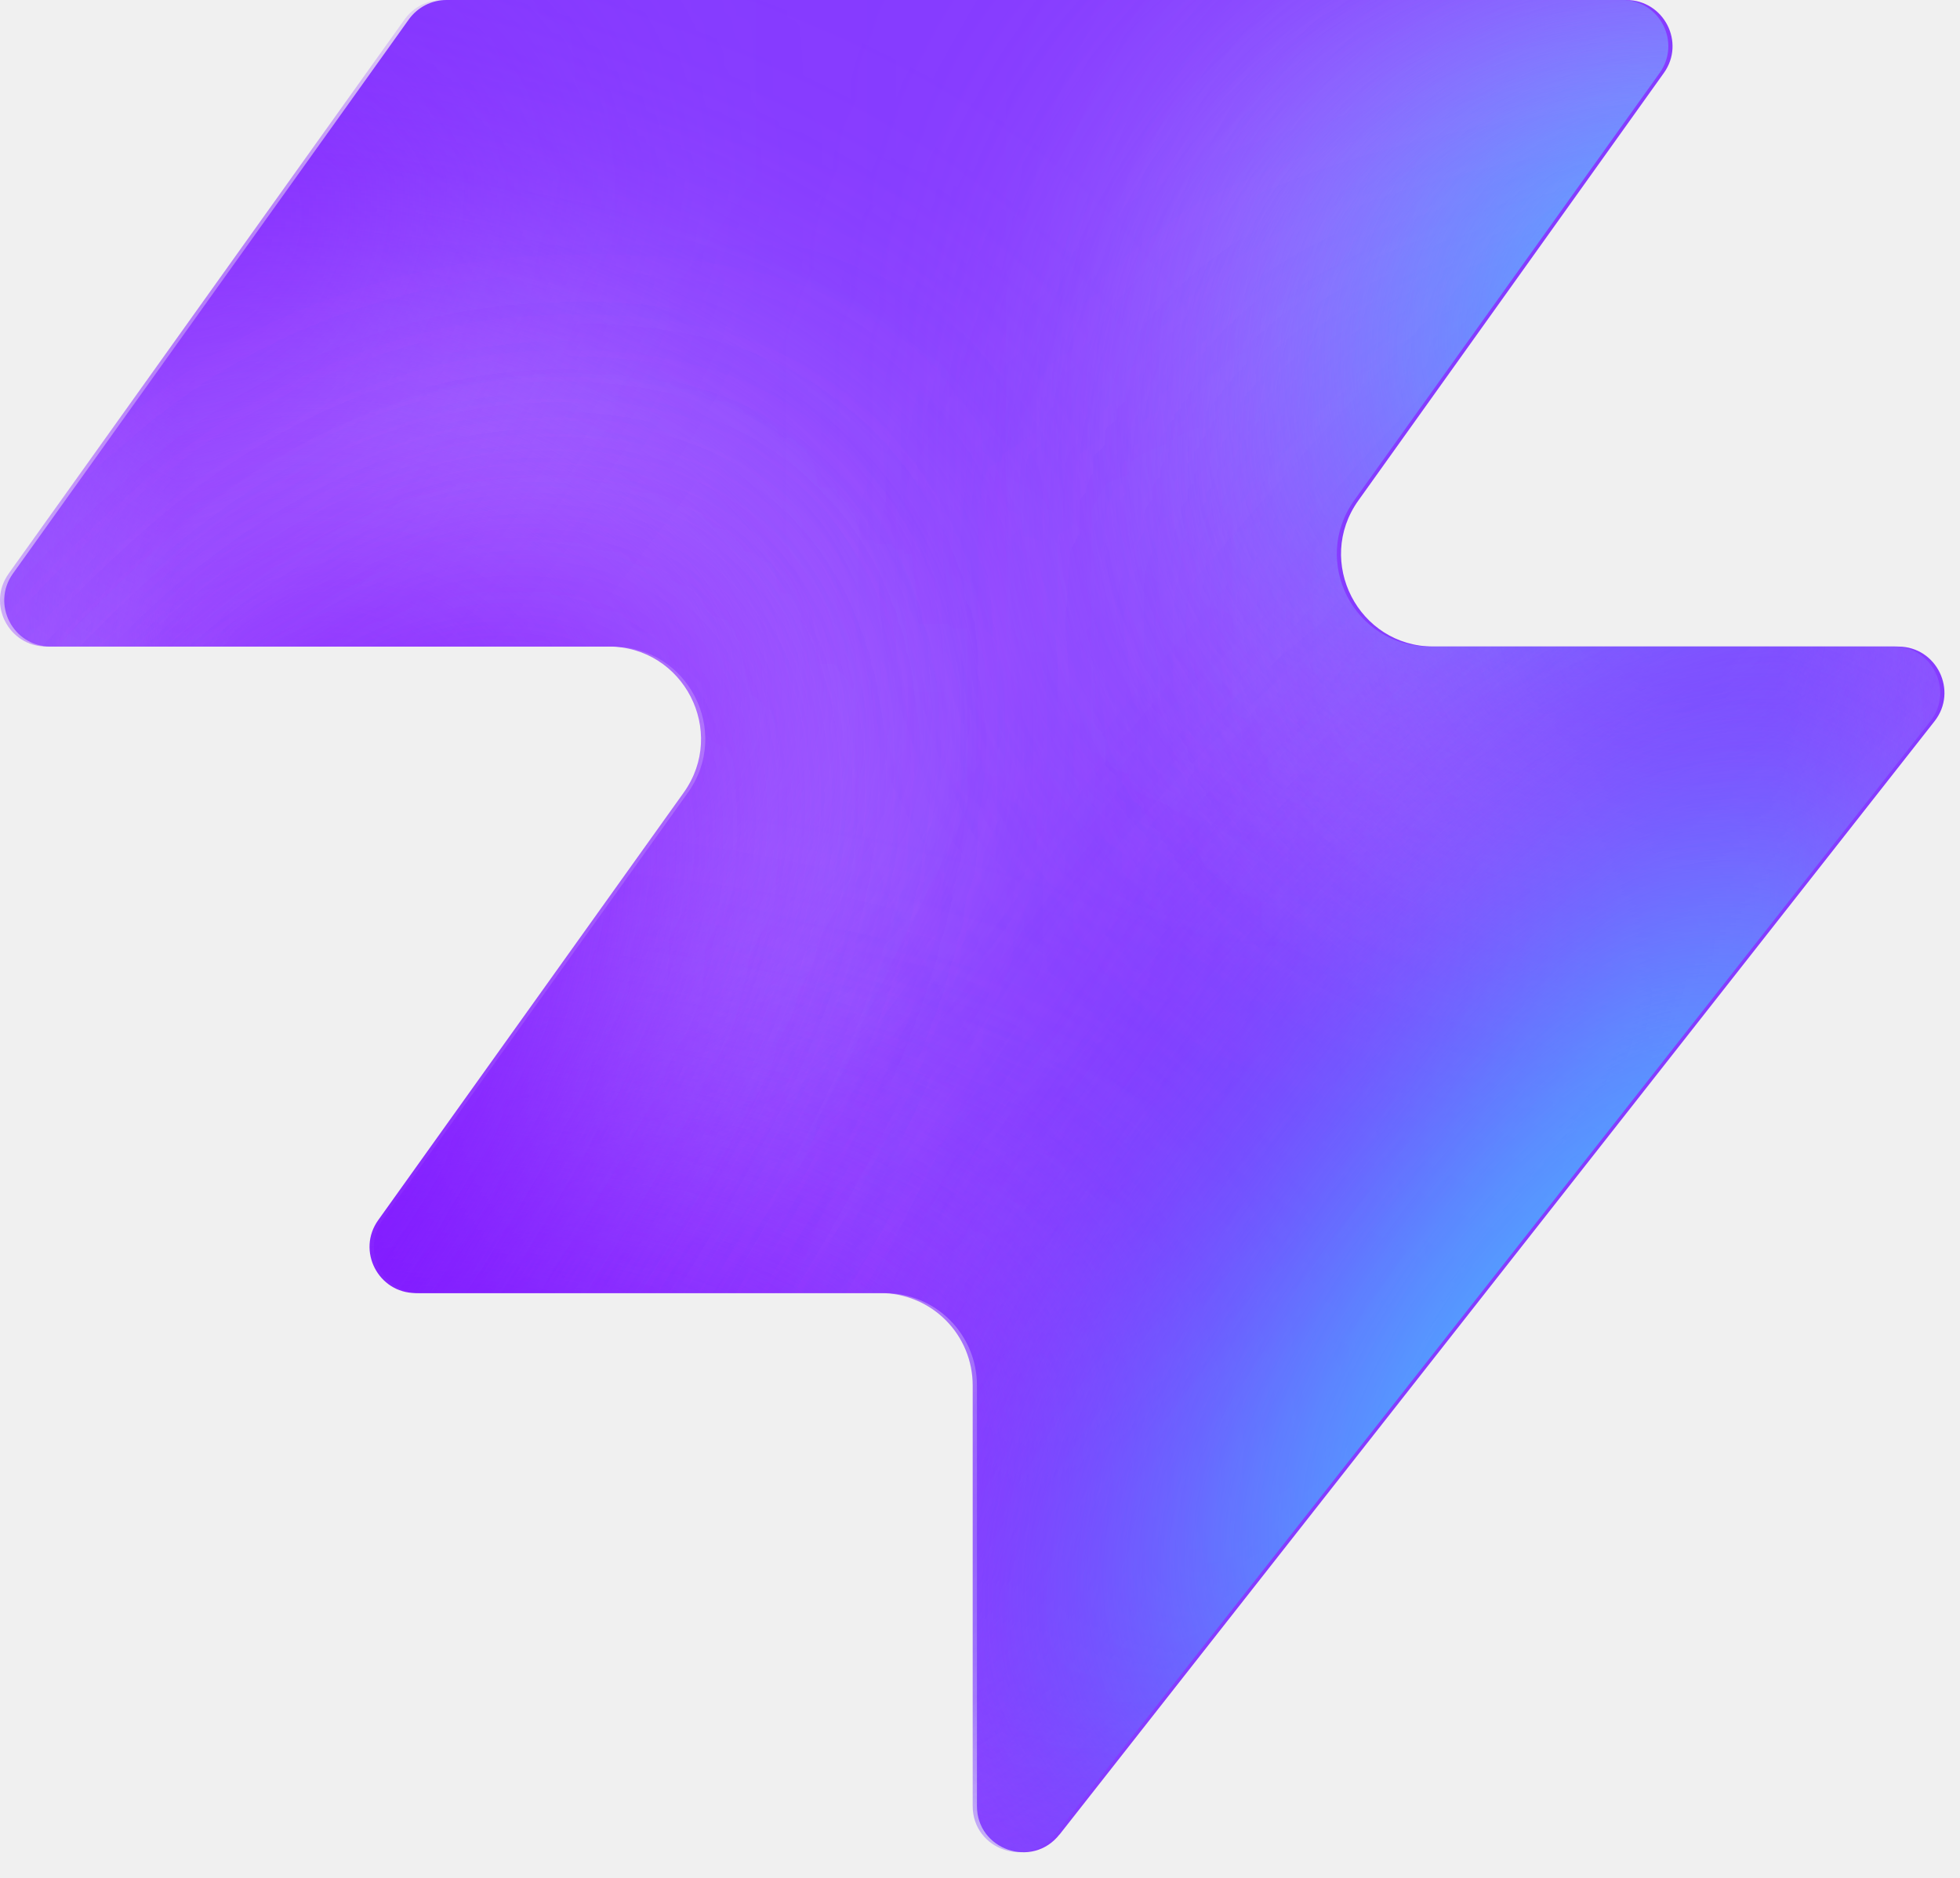
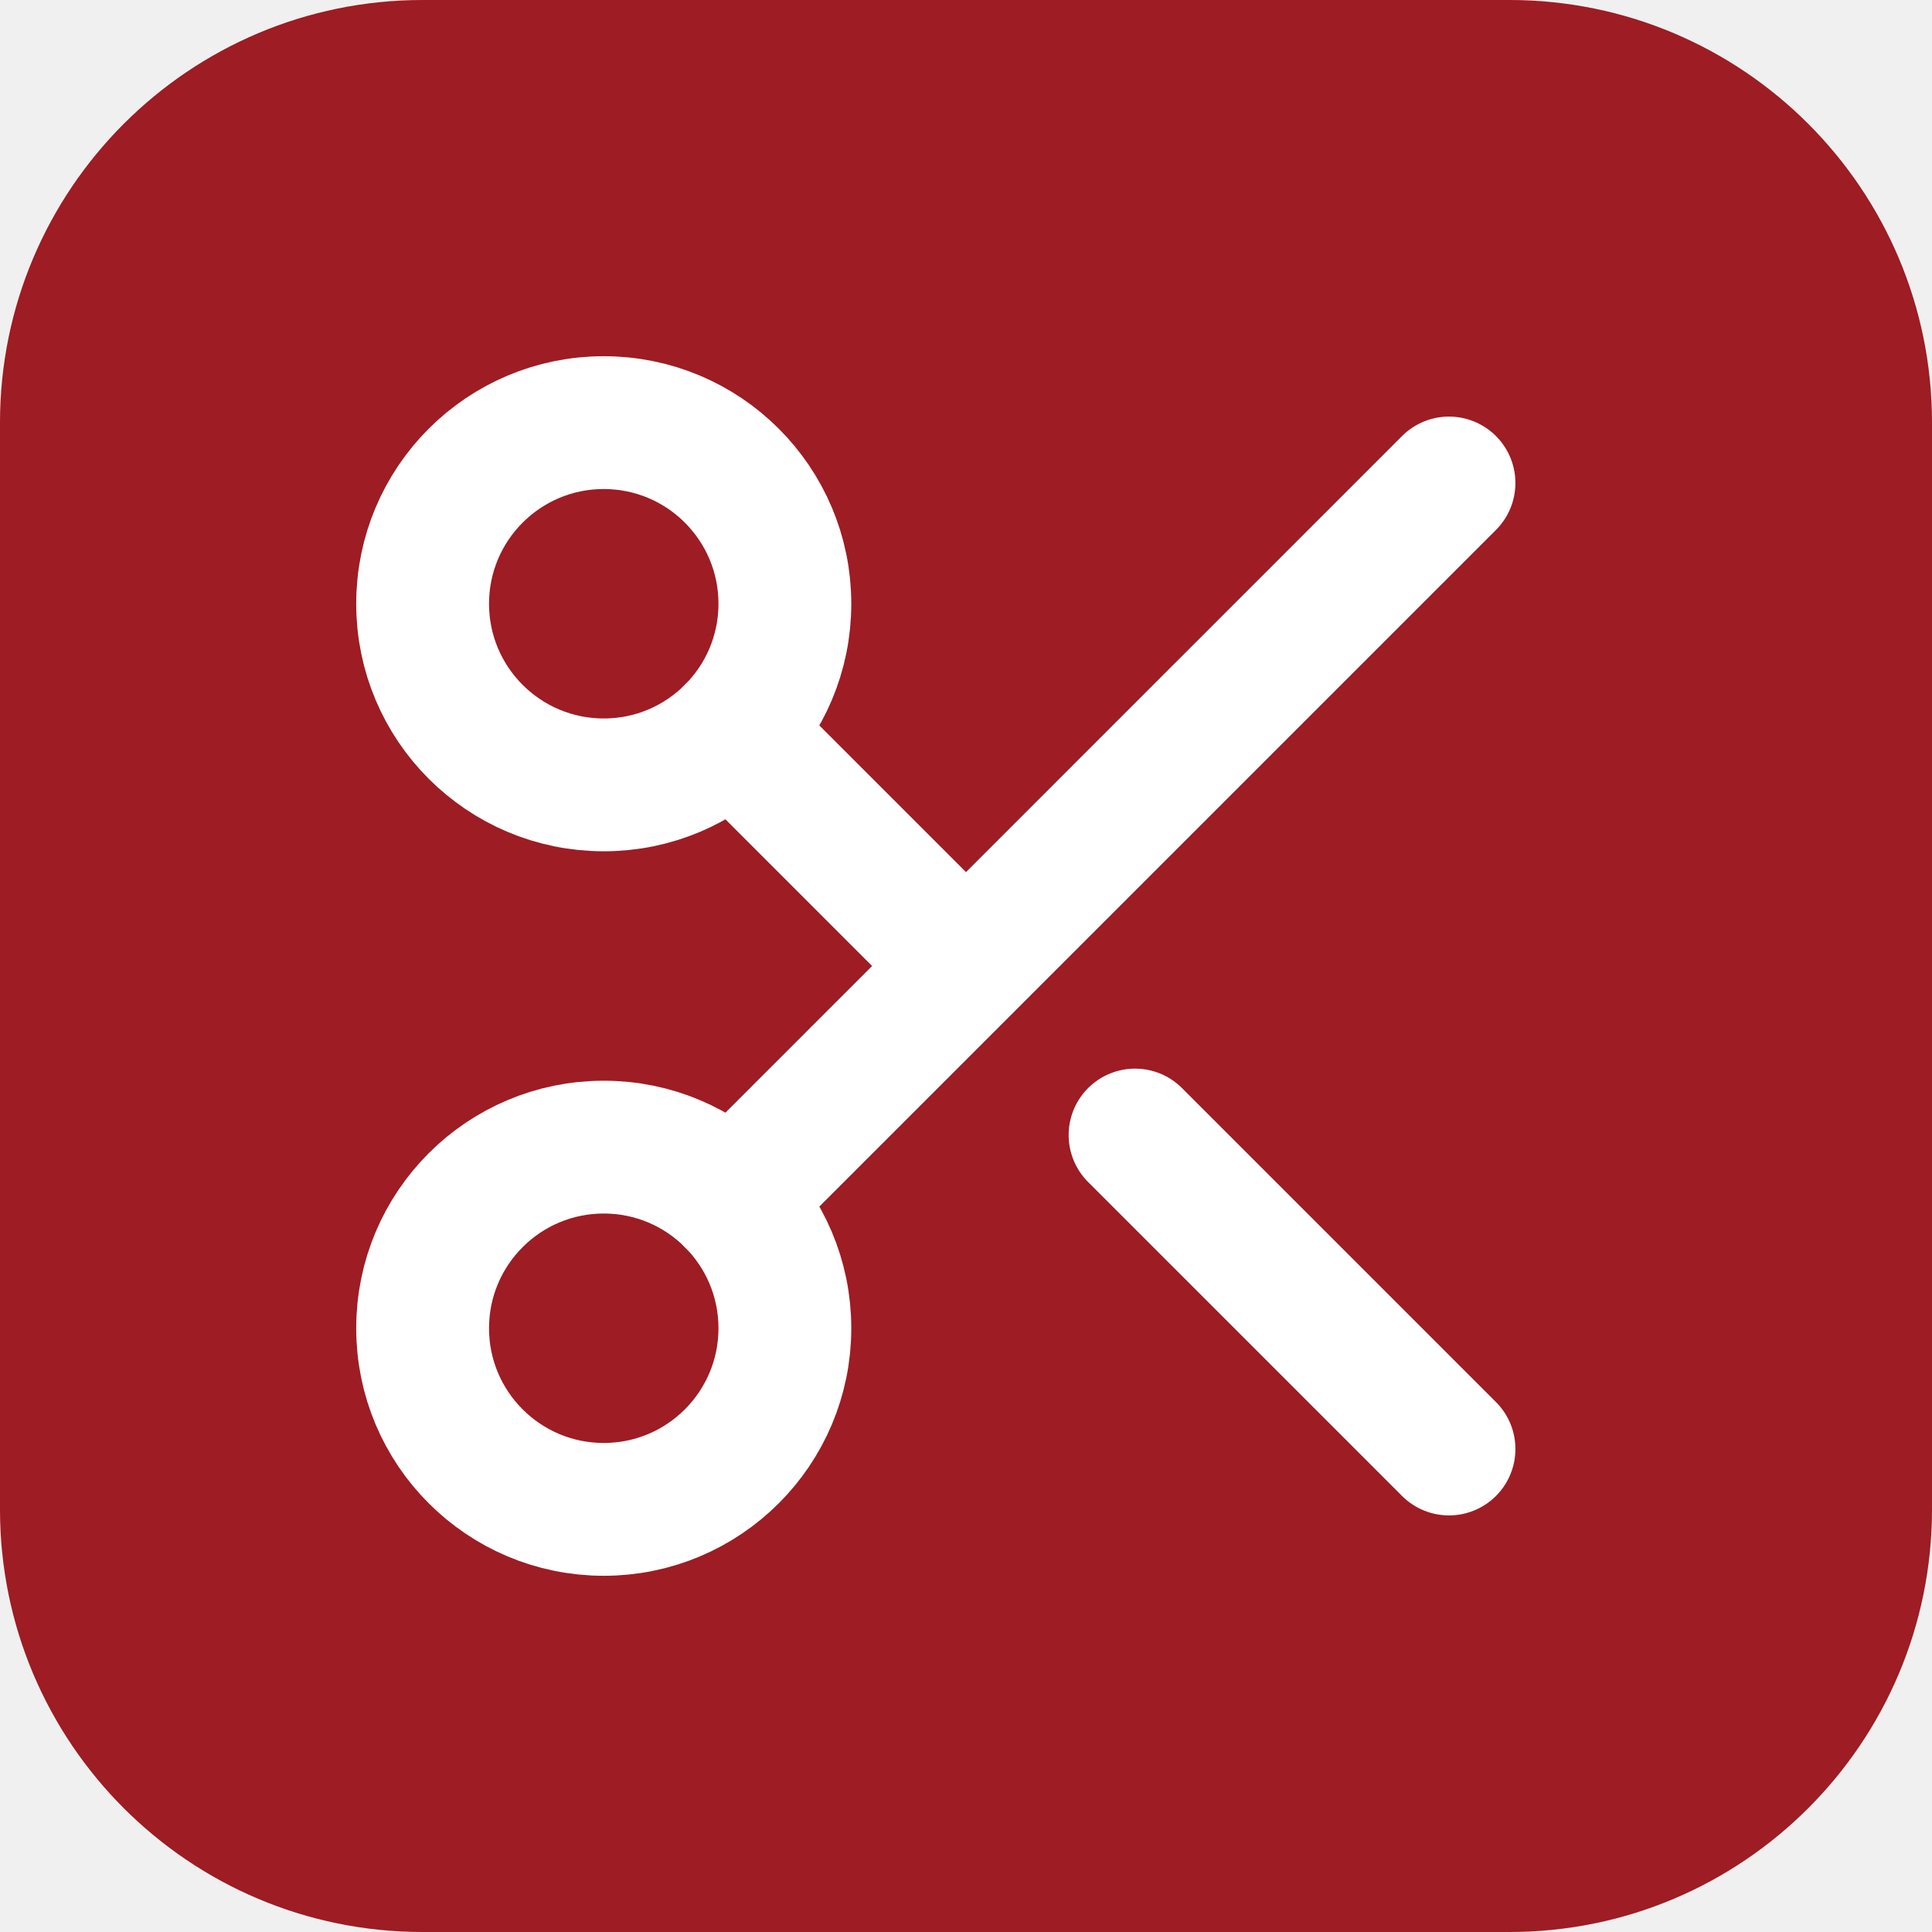
- <svg xmlns="http://www.w3.org/2000/svg" width="48" height="46" fill="none" viewBox="0 0 48 46">
-   <path fill="#863bff" d="M25.946 44.938c-.664.845-2.021.375-2.021-.698V33.937a2.26 2.26 0 0 0-2.262-2.262H10.287c-.92 0-1.456-1.04-.92-1.788l7.48-10.471c1.07-1.497 0-3.578-1.842-3.578H1.237c-.92 0-1.456-1.04-.92-1.788L10.013.474c.214-.297.556-.474.92-.474h28.894c.92 0 1.456 1.04.92 1.788l-7.48 10.471c-1.07 1.498 0 3.579 1.842 3.579h11.377c.943 0 1.473 1.088.89 1.83L25.947 44.94z" style="fill:#863bff;fill:color(display-p3 .525 .23 1);fill-opacity:1" />
-   <mask id="a" width="48" height="46" x="0" y="0" maskUnits="userSpaceOnUse" style="mask-type:alpha">
-     <path fill="#000" d="M25.842 44.938c-.664.844-2.021.375-2.021-.698V33.937a2.26 2.26 0 0 0-2.262-2.262H10.183c-.92 0-1.456-1.04-.92-1.788l7.48-10.471c1.07-1.498 0-3.579-1.842-3.579H1.133c-.92 0-1.456-1.04-.92-1.787L9.91.473c.214-.297.556-.474.92-.474h28.894c.92 0 1.456 1.04.92 1.788l-7.48 10.471c-1.07 1.498 0 3.578 1.842 3.578h11.377c.943 0 1.473 1.088.89 1.832L25.843 44.94z" style="fill:#000;fill-opacity:1" />
-   </mask>
-   <g mask="url(#a)">
-     <g filter="url(#b)">
-       <ellipse cx="5.508" cy="14.704" fill="#ede6ff" rx="5.508" ry="14.704" style="fill:#ede6ff;fill:color(display-p3 .927 .903 1);fill-opacity:1" transform="matrix(.00324 1 1 -.00324 -4.47 31.516)" />
-     </g>
-     <g filter="url(#c)">
-       <ellipse cx="10.399" cy="29.851" fill="#ede6ff" rx="10.399" ry="29.851" style="fill:#ede6ff;fill:color(display-p3 .927 .903 1);fill-opacity:1" transform="matrix(.00324 1 1 -.00324 -39.328 7.883)" />
-     </g>
-     <g filter="url(#d)">
-       <ellipse cx="5.508" cy="30.487" fill="#7e14ff" rx="5.508" ry="30.487" style="fill:#7e14ff;fill:color(display-p3 .492 .077 1);fill-opacity:1" transform="rotate(89.814 -25.913 -14.639)scale(1 -1)" />
-     </g>
-     <g filter="url(#e)">
-       <ellipse cx="5.508" cy="30.599" fill="#7e14ff" rx="5.508" ry="30.599" style="fill:#7e14ff;fill:color(display-p3 .492 .077 1);fill-opacity:1" transform="rotate(89.814 -32.644 -3.334)scale(1 -1)" />
-     </g>
-     <g filter="url(#f)">
-       <ellipse cx="5.508" cy="30.599" fill="#7e14ff" rx="5.508" ry="30.599" style="fill:#7e14ff;fill:color(display-p3 .492 .077 1);fill-opacity:1" transform="matrix(.00324 1 1 -.00324 -34.34 30.47)" />
-     </g>
-     <g filter="url(#g)">
-       <ellipse cx="14.072" cy="22.078" fill="#ede6ff" rx="14.072" ry="22.078" style="fill:#ede6ff;fill:color(display-p3 .927 .903 1);fill-opacity:1" transform="rotate(93.35 24.506 48.493)scale(-1 1)" />
-     </g>
-     <g filter="url(#h)">
-       <ellipse cx="3.47" cy="21.501" fill="#7e14ff" rx="3.47" ry="21.501" style="fill:#7e14ff;fill:color(display-p3 .492 .077 1);fill-opacity:1" transform="rotate(89.009 28.708 47.59)scale(-1 1)" />
-     </g>
-     <g filter="url(#i)">
-       <ellipse cx="3.47" cy="21.501" fill="#7e14ff" rx="3.47" ry="21.501" style="fill:#7e14ff;fill:color(display-p3 .492 .077 1);fill-opacity:1" transform="rotate(89.009 28.708 47.59)scale(-1 1)" />
-     </g>
-     <g filter="url(#j)">
-       <ellipse cx=".387" cy="8.972" fill="#7e14ff" rx="4.407" ry="29.108" style="fill:#7e14ff;fill:color(display-p3 .492 .077 1);fill-opacity:1" transform="rotate(39.51 .387 8.972)" />
-     </g>
-     <g filter="url(#k)">
-       <ellipse cx="47.523" cy="-6.092" fill="#7e14ff" rx="4.407" ry="29.108" style="fill:#7e14ff;fill:color(display-p3 .492 .077 1);fill-opacity:1" transform="rotate(37.892 47.523 -6.092)" />
-     </g>
-     <g filter="url(#l)">
-       <ellipse cx="41.412" cy="6.333" fill="#47bfff" rx="5.971" ry="9.665" style="fill:#47bfff;fill:color(display-p3 .28 .748 1);fill-opacity:1" transform="rotate(37.892 41.412 6.333)" />
-     </g>
-     <g filter="url(#m)">
-       <ellipse cx="-1.879" cy="38.332" fill="#7e14ff" rx="4.407" ry="29.108" style="fill:#7e14ff;fill:color(display-p3 .492 .077 1);fill-opacity:1" transform="rotate(37.892 -1.88 38.332)" />
-     </g>
-     <g filter="url(#n)">
-       <ellipse cx="-1.879" cy="38.332" fill="#7e14ff" rx="4.407" ry="29.108" style="fill:#7e14ff;fill:color(display-p3 .492 .077 1);fill-opacity:1" transform="rotate(37.892 -1.88 38.332)" />
-     </g>
-     <g filter="url(#o)">
-       <ellipse cx="35.651" cy="29.907" fill="#7e14ff" rx="4.407" ry="29.108" style="fill:#7e14ff;fill:color(display-p3 .492 .077 1);fill-opacity:1" transform="rotate(37.892 35.651 29.907)" />
-     </g>
-     <g filter="url(#p)">
-       <ellipse cx="38.418" cy="32.4" fill="#47bfff" rx="5.971" ry="15.297" style="fill:#47bfff;fill:color(display-p3 .28 .748 1);fill-opacity:1" transform="rotate(37.892 38.418 32.4)" />
-     </g>
+ <svg xmlns="http://www.w3.org/2000/svg" viewBox="0 0 32 32">
+   <rect width="32" height="32" rx="7" fill="#9e1c23" />
+   <g transform="translate(4 4)" fill="none" stroke="#fff" stroke-width="2.2" stroke-linecap="round" stroke-linejoin="round">
+     <circle cx="6" cy="6" r="3" />
+     <path d="M8.12 8.12 12 12M20 4 8.12 15.88M14.8 14.8 20 20" />
+     <circle cx="6" cy="18" r="3" />
  </g>
-   <defs>
-     <filter id="b" width="60.045" height="41.654" x="-19.77" y="16.149" color-interpolation-filters="sRGB" filterUnits="userSpaceOnUse">
-       <feFlood flood-opacity="0" result="BackgroundImageFix" />
-       <feBlend in="SourceGraphic" in2="BackgroundImageFix" result="shape" />
-       <feGaussianBlur result="effect1_foregroundBlur_2002_17158" stdDeviation="7.659" />
-     </filter>
-     <filter id="c" width="90.34" height="51.437" x="-54.613" y="-7.533" color-interpolation-filters="sRGB" filterUnits="userSpaceOnUse">
-       <feFlood flood-opacity="0" result="BackgroundImageFix" />
-       <feBlend in="SourceGraphic" in2="BackgroundImageFix" result="shape" />
-       <feGaussianBlur result="effect1_foregroundBlur_2002_17158" stdDeviation="7.659" />
-     </filter>
-     <filter id="d" width="79.355" height="29.4" x="-49.64" y="2.03" color-interpolation-filters="sRGB" filterUnits="userSpaceOnUse">
-       <feFlood flood-opacity="0" result="BackgroundImageFix" />
-       <feBlend in="SourceGraphic" in2="BackgroundImageFix" result="shape" />
-       <feGaussianBlur result="effect1_foregroundBlur_2002_17158" stdDeviation="4.596" />
-     </filter>
-     <filter id="e" width="79.579" height="29.4" x="-45.045" y="20.029" color-interpolation-filters="sRGB" filterUnits="userSpaceOnUse">
-       <feFlood flood-opacity="0" result="BackgroundImageFix" />
-       <feBlend in="SourceGraphic" in2="BackgroundImageFix" result="shape" />
-       <feGaussianBlur result="effect1_foregroundBlur_2002_17158" stdDeviation="4.596" />
-     </filter>
-     <filter id="f" width="79.579" height="29.4" x="-43.513" y="21.178" color-interpolation-filters="sRGB" filterUnits="userSpaceOnUse">
-       <feFlood flood-opacity="0" result="BackgroundImageFix" />
-       <feBlend in="SourceGraphic" in2="BackgroundImageFix" result="shape" />
-       <feGaussianBlur result="effect1_foregroundBlur_2002_17158" stdDeviation="4.596" />
-     </filter>
-     <filter id="g" width="74.749" height="58.852" x="15.756" y="-17.901" color-interpolation-filters="sRGB" filterUnits="userSpaceOnUse">
-       <feFlood flood-opacity="0" result="BackgroundImageFix" />
-       <feBlend in="SourceGraphic" in2="BackgroundImageFix" result="shape" />
-       <feGaussianBlur result="effect1_foregroundBlur_2002_17158" stdDeviation="7.659" />
-     </filter>
-     <filter id="h" width="61.377" height="25.362" x="23.548" y="2.284" color-interpolation-filters="sRGB" filterUnits="userSpaceOnUse">
-       <feFlood flood-opacity="0" result="BackgroundImageFix" />
-       <feBlend in="SourceGraphic" in2="BackgroundImageFix" result="shape" />
-       <feGaussianBlur result="effect1_foregroundBlur_2002_17158" stdDeviation="4.596" />
-     </filter>
-     <filter id="i" width="61.377" height="25.362" x="23.548" y="2.284" color-interpolation-filters="sRGB" filterUnits="userSpaceOnUse">
-       <feFlood flood-opacity="0" result="BackgroundImageFix" />
-       <feBlend in="SourceGraphic" in2="BackgroundImageFix" result="shape" />
-       <feGaussianBlur result="effect1_foregroundBlur_2002_17158" stdDeviation="4.596" />
-     </filter>
-     <filter id="j" width="56.045" height="63.649" x="-27.636" y="-22.853" color-interpolation-filters="sRGB" filterUnits="userSpaceOnUse">
-       <feFlood flood-opacity="0" result="BackgroundImageFix" />
-       <feBlend in="SourceGraphic" in2="BackgroundImageFix" result="shape" />
-       <feGaussianBlur result="effect1_foregroundBlur_2002_17158" stdDeviation="4.596" />
-     </filter>
-     <filter id="k" width="54.814" height="64.646" x="20.116" y="-38.415" color-interpolation-filters="sRGB" filterUnits="userSpaceOnUse">
-       <feFlood flood-opacity="0" result="BackgroundImageFix" />
-       <feBlend in="SourceGraphic" in2="BackgroundImageFix" result="shape" />
-       <feGaussianBlur result="effect1_foregroundBlur_2002_17158" stdDeviation="4.596" />
-     </filter>
-     <filter id="l" width="33.541" height="35.313" x="24.641" y="-11.323" color-interpolation-filters="sRGB" filterUnits="userSpaceOnUse">
-       <feFlood flood-opacity="0" result="BackgroundImageFix" />
-       <feBlend in="SourceGraphic" in2="BackgroundImageFix" result="shape" />
-       <feGaussianBlur result="effect1_foregroundBlur_2002_17158" stdDeviation="4.596" />
-     </filter>
-     <filter id="m" width="54.814" height="64.646" x="-29.286" y="6.009" color-interpolation-filters="sRGB" filterUnits="userSpaceOnUse">
-       <feFlood flood-opacity="0" result="BackgroundImageFix" />
-       <feBlend in="SourceGraphic" in2="BackgroundImageFix" result="shape" />
-       <feGaussianBlur result="effect1_foregroundBlur_2002_17158" stdDeviation="4.596" />
-     </filter>
-     <filter id="n" width="54.814" height="64.646" x="-29.286" y="6.009" color-interpolation-filters="sRGB" filterUnits="userSpaceOnUse">
-       <feFlood flood-opacity="0" result="BackgroundImageFix" />
-       <feBlend in="SourceGraphic" in2="BackgroundImageFix" result="shape" />
-       <feGaussianBlur result="effect1_foregroundBlur_2002_17158" stdDeviation="4.596" />
-     </filter>
-     <filter id="o" width="54.814" height="64.646" x="8.244" y="-2.416" color-interpolation-filters="sRGB" filterUnits="userSpaceOnUse">
-       <feFlood flood-opacity="0" result="BackgroundImageFix" />
-       <feBlend in="SourceGraphic" in2="BackgroundImageFix" result="shape" />
-       <feGaussianBlur result="effect1_foregroundBlur_2002_17158" stdDeviation="4.596" />
-     </filter>
-     <filter id="p" width="39.409" height="43.623" x="18.713" y="10.588" color-interpolation-filters="sRGB" filterUnits="userSpaceOnUse">
-       <feFlood flood-opacity="0" result="BackgroundImageFix" />
-       <feBlend in="SourceGraphic" in2="BackgroundImageFix" result="shape" />
-       <feGaussianBlur result="effect1_foregroundBlur_2002_17158" stdDeviation="4.596" />
-     </filter>
-   </defs>
</svg>
